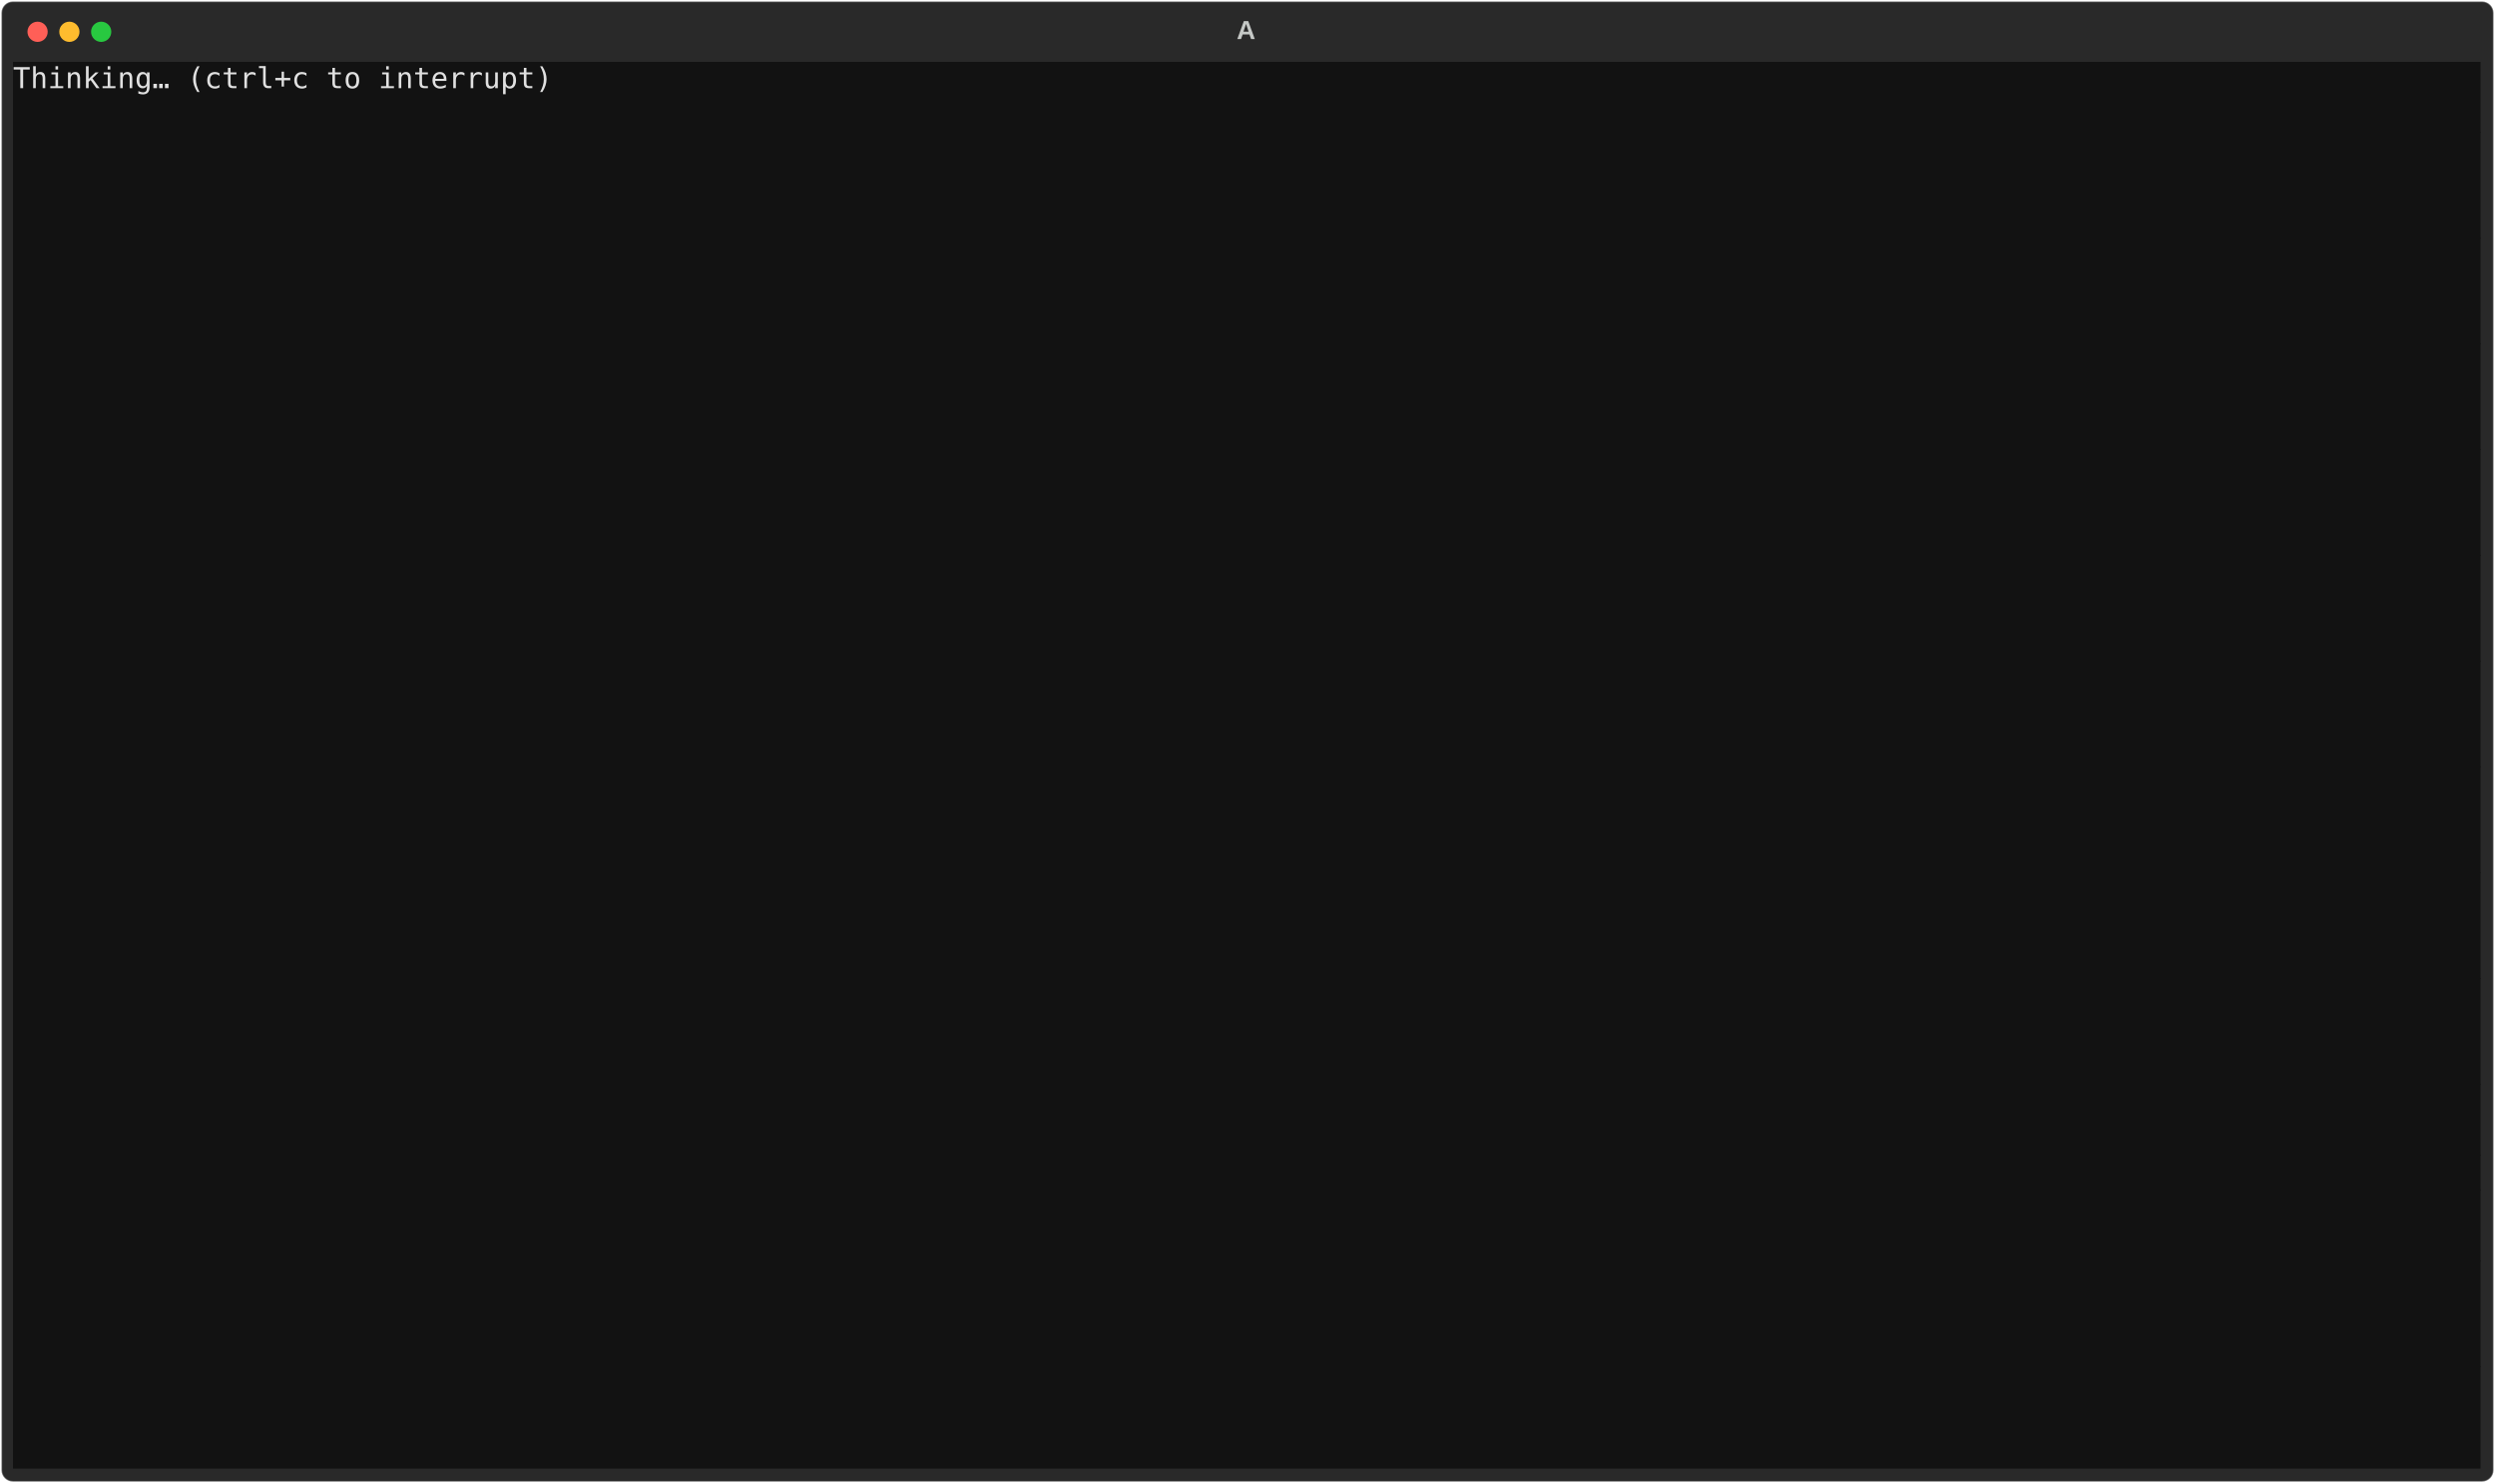
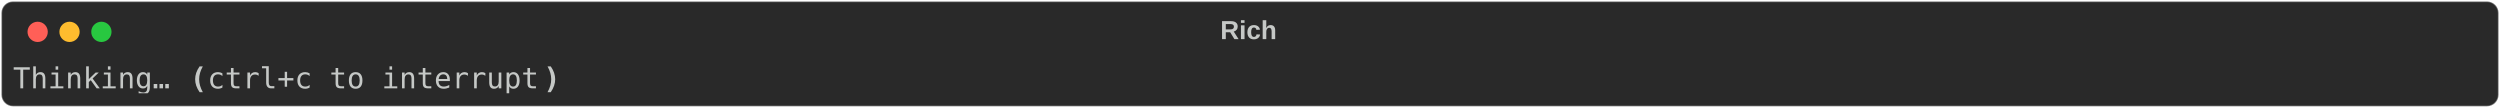
- <svg xmlns="http://www.w3.org/2000/svg" class="rich-terminal" viewBox="0 0 1726 1026.0">
+ <svg xmlns="http://www.w3.org/2000/svg" class="rich-terminal" viewBox="0 0 1726 74.4">
  <style>

    @font-face {
        font-family: "Fira Code";
        src: local("FiraCode-Regular"),
                url("https://cdnjs.cloudflare.com/ajax/libs/firacode/6.2.0/woff2/FiraCode-Regular.woff2") format("woff2"),
                url("https://cdnjs.cloudflare.com/ajax/libs/firacode/6.2.0/woff/FiraCode-Regular.woff") format("woff");
        font-style: normal;
        font-weight: 400;
    }
    @font-face {
        font-family: "Fira Code";
        src: local("FiraCode-Bold"),
                url("https://cdnjs.cloudflare.com/ajax/libs/firacode/6.2.0/woff2/FiraCode-Bold.woff2") format("woff2"),
                url("https://cdnjs.cloudflare.com/ajax/libs/firacode/6.2.0/woff/FiraCode-Bold.woff") format("woff");
        font-style: bold;
        font-weight: 700;
    }

-     .terminal-70410431-matrix {
+     .terminal-3841929799-matrix {
        font-family: Fira Code, monospace;
        font-size: 20px;
        line-height: 24.4px;
        font-variant-east-asian: full-width;
    }

-     .terminal-70410431-title {
+     .terminal-3841929799-title {
        font-size: 18px;
        font-weight: bold;
        font-family: arial;
    }

-     .terminal-70410431-r1 { fill: #e0e0e0 }
- .terminal-70410431-r2 { fill: #c5c8c6 }
+     .terminal-3841929799-r1 { fill: #c5c8c6 }
+ .terminal-3841929799-r2 { fill: #c5c8c6;font-weight: bold }
    </style>
  <defs>
-     <clipPath id="terminal-70410431-clip-terminal">
-       <rect x="0" y="0" width="1707.0" height="975.0" />
-     </clipPath>
-     <clipPath id="terminal-70410431-line-0">
-       <rect x="0" y="1.5" width="1708" height="24.65" />
-     </clipPath>
-     <clipPath id="terminal-70410431-line-1">
-       <rect x="0" y="25.9" width="1708" height="24.65" />
-     </clipPath>
-     <clipPath id="terminal-70410431-line-2">
-       <rect x="0" y="50.3" width="1708" height="24.65" />
-     </clipPath>
-     <clipPath id="terminal-70410431-line-3">
-       <rect x="0" y="74.7" width="1708" height="24.65" />
-     </clipPath>
-     <clipPath id="terminal-70410431-line-4">
-       <rect x="0" y="99.1" width="1708" height="24.65" />
-     </clipPath>
-     <clipPath id="terminal-70410431-line-5">
-       <rect x="0" y="123.5" width="1708" height="24.65" />
-     </clipPath>
-     <clipPath id="terminal-70410431-line-6">
-       <rect x="0" y="147.9" width="1708" height="24.65" />
-     </clipPath>
-     <clipPath id="terminal-70410431-line-7">
-       <rect x="0" y="172.3" width="1708" height="24.65" />
-     </clipPath>
-     <clipPath id="terminal-70410431-line-8">
-       <rect x="0" y="196.7" width="1708" height="24.65" />
-     </clipPath>
-     <clipPath id="terminal-70410431-line-9">
-       <rect x="0" y="221.1" width="1708" height="24.65" />
-     </clipPath>
-     <clipPath id="terminal-70410431-line-10">
-       <rect x="0" y="245.5" width="1708" height="24.65" />
-     </clipPath>
-     <clipPath id="terminal-70410431-line-11">
-       <rect x="0" y="269.9" width="1708" height="24.65" />
-     </clipPath>
-     <clipPath id="terminal-70410431-line-12">
-       <rect x="0" y="294.3" width="1708" height="24.65" />
-     </clipPath>
-     <clipPath id="terminal-70410431-line-13">
-       <rect x="0" y="318.7" width="1708" height="24.65" />
-     </clipPath>
-     <clipPath id="terminal-70410431-line-14">
-       <rect x="0" y="343.1" width="1708" height="24.65" />
-     </clipPath>
-     <clipPath id="terminal-70410431-line-15">
-       <rect x="0" y="367.5" width="1708" height="24.65" />
-     </clipPath>
-     <clipPath id="terminal-70410431-line-16">
-       <rect x="0" y="391.9" width="1708" height="24.65" />
-     </clipPath>
-     <clipPath id="terminal-70410431-line-17">
-       <rect x="0" y="416.3" width="1708" height="24.65" />
-     </clipPath>
-     <clipPath id="terminal-70410431-line-18">
-       <rect x="0" y="440.7" width="1708" height="24.65" />
-     </clipPath>
-     <clipPath id="terminal-70410431-line-19">
-       <rect x="0" y="465.1" width="1708" height="24.65" />
-     </clipPath>
-     <clipPath id="terminal-70410431-line-20">
-       <rect x="0" y="489.5" width="1708" height="24.65" />
-     </clipPath>
-     <clipPath id="terminal-70410431-line-21">
-       <rect x="0" y="513.9" width="1708" height="24.65" />
-     </clipPath>
-     <clipPath id="terminal-70410431-line-22">
-       <rect x="0" y="538.3" width="1708" height="24.65" />
-     </clipPath>
-     <clipPath id="terminal-70410431-line-23">
-       <rect x="0" y="562.7" width="1708" height="24.65" />
-     </clipPath>
-     <clipPath id="terminal-70410431-line-24">
-       <rect x="0" y="587.1" width="1708" height="24.65" />
-     </clipPath>
-     <clipPath id="terminal-70410431-line-25">
-       <rect x="0" y="611.5" width="1708" height="24.65" />
-     </clipPath>
-     <clipPath id="terminal-70410431-line-26">
-       <rect x="0" y="635.9" width="1708" height="24.65" />
-     </clipPath>
-     <clipPath id="terminal-70410431-line-27">
-       <rect x="0" y="660.3" width="1708" height="24.65" />
-     </clipPath>
-     <clipPath id="terminal-70410431-line-28">
-       <rect x="0" y="684.7" width="1708" height="24.65" />
-     </clipPath>
-     <clipPath id="terminal-70410431-line-29">
-       <rect x="0" y="709.1" width="1708" height="24.65" />
-     </clipPath>
-     <clipPath id="terminal-70410431-line-30">
-       <rect x="0" y="733.5" width="1708" height="24.65" />
-     </clipPath>
-     <clipPath id="terminal-70410431-line-31">
-       <rect x="0" y="757.9" width="1708" height="24.65" />
-     </clipPath>
-     <clipPath id="terminal-70410431-line-32">
-       <rect x="0" y="782.3" width="1708" height="24.65" />
-     </clipPath>
-     <clipPath id="terminal-70410431-line-33">
-       <rect x="0" y="806.7" width="1708" height="24.65" />
-     </clipPath>
-     <clipPath id="terminal-70410431-line-34">
-       <rect x="0" y="831.1" width="1708" height="24.65" />
-     </clipPath>
-     <clipPath id="terminal-70410431-line-35">
-       <rect x="0" y="855.5" width="1708" height="24.65" />
-     </clipPath>
-     <clipPath id="terminal-70410431-line-36">
-       <rect x="0" y="879.9" width="1708" height="24.65" />
-     </clipPath>
-     <clipPath id="terminal-70410431-line-37">
-       <rect x="0" y="904.3" width="1708" height="24.65" />
-     </clipPath>
-     <clipPath id="terminal-70410431-line-38">
-       <rect x="0" y="928.7" width="1708" height="24.65" />
+     <clipPath id="terminal-3841929799-clip-terminal">
+       <rect x="0" y="0" width="1707.0" height="23.4" />
    </clipPath>
  </defs>
-   <rect fill="#292929" stroke="rgba(255,255,255,0.35)" stroke-width="1" x="1" y="1" width="1724" height="1024" rx="8" />
-   <text class="terminal-70410431-title" fill="#c5c8c6" text-anchor="middle" x="862" y="27">A</text>
+   <rect fill="#292929" stroke="rgba(255,255,255,0.35)" stroke-width="1" x="1" y="1" width="1724" height="72.4" rx="8" />
+   <text class="terminal-3841929799-title" fill="#c5c8c6" text-anchor="middle" x="862" y="27">Rich</text>
  <g transform="translate(26,22)">
    <circle cx="0" cy="0" r="7" fill="#ff5f57" />
    <circle cx="22" cy="0" r="7" fill="#febc2e" />
    <circle cx="44" cy="0" r="7" fill="#28c840" />
  </g>
-   <g transform="translate(9, 41)" clip-path="url(#terminal-70410431-clip-terminal)">
-     <rect fill="#121212" x="0" y="1.5" width="378.2" height="24.65" shape-rendering="crispEdges" />
-     <rect fill="#121212" x="378.2" y="1.5" width="1329.8" height="24.65" shape-rendering="crispEdges" />
-     <rect fill="#121212" x="0" y="25.9" width="1708" height="24.65" shape-rendering="crispEdges" />
-     <rect fill="#121212" x="0" y="50.3" width="1708" height="24.65" shape-rendering="crispEdges" />
-     <rect fill="#121212" x="0" y="74.7" width="1708" height="24.65" shape-rendering="crispEdges" />
-     <rect fill="#121212" x="0" y="99.1" width="1708" height="24.65" shape-rendering="crispEdges" />
-     <rect fill="#121212" x="0" y="123.5" width="1708" height="24.65" shape-rendering="crispEdges" />
-     <rect fill="#121212" x="0" y="147.9" width="1708" height="24.65" shape-rendering="crispEdges" />
-     <rect fill="#121212" x="0" y="172.3" width="1708" height="24.65" shape-rendering="crispEdges" />
-     <rect fill="#121212" x="0" y="196.7" width="1708" height="24.65" shape-rendering="crispEdges" />
-     <rect fill="#121212" x="0" y="221.1" width="1708" height="24.65" shape-rendering="crispEdges" />
-     <rect fill="#121212" x="0" y="245.5" width="1708" height="24.65" shape-rendering="crispEdges" />
-     <rect fill="#121212" x="0" y="269.9" width="1708" height="24.65" shape-rendering="crispEdges" />
-     <rect fill="#121212" x="0" y="294.3" width="1708" height="24.65" shape-rendering="crispEdges" />
-     <rect fill="#121212" x="0" y="318.7" width="1708" height="24.65" shape-rendering="crispEdges" />
-     <rect fill="#121212" x="0" y="343.1" width="1708" height="24.65" shape-rendering="crispEdges" />
-     <rect fill="#121212" x="0" y="367.5" width="1708" height="24.65" shape-rendering="crispEdges" />
-     <rect fill="#121212" x="0" y="391.9" width="1708" height="24.65" shape-rendering="crispEdges" />
-     <rect fill="#121212" x="0" y="416.3" width="1708" height="24.65" shape-rendering="crispEdges" />
-     <rect fill="#121212" x="0" y="440.7" width="1708" height="24.65" shape-rendering="crispEdges" />
-     <rect fill="#121212" x="0" y="465.1" width="1708" height="24.65" shape-rendering="crispEdges" />
-     <rect fill="#121212" x="0" y="489.5" width="1708" height="24.65" shape-rendering="crispEdges" />
-     <rect fill="#121212" x="0" y="513.9" width="1708" height="24.65" shape-rendering="crispEdges" />
-     <rect fill="#121212" x="0" y="538.3" width="1708" height="24.65" shape-rendering="crispEdges" />
-     <rect fill="#121212" x="0" y="562.7" width="1708" height="24.65" shape-rendering="crispEdges" />
-     <rect fill="#121212" x="0" y="587.1" width="1708" height="24.65" shape-rendering="crispEdges" />
-     <rect fill="#121212" x="0" y="611.5" width="1708" height="24.65" shape-rendering="crispEdges" />
-     <rect fill="#121212" x="0" y="635.9" width="1708" height="24.65" shape-rendering="crispEdges" />
-     <rect fill="#121212" x="0" y="660.3" width="1708" height="24.65" shape-rendering="crispEdges" />
-     <rect fill="#121212" x="0" y="684.7" width="1708" height="24.65" shape-rendering="crispEdges" />
-     <rect fill="#121212" x="0" y="709.1" width="1708" height="24.65" shape-rendering="crispEdges" />
-     <rect fill="#121212" x="0" y="733.5" width="1708" height="24.65" shape-rendering="crispEdges" />
-     <rect fill="#121212" x="0" y="757.9" width="1708" height="24.65" shape-rendering="crispEdges" />
-     <rect fill="#121212" x="0" y="782.3" width="1708" height="24.65" shape-rendering="crispEdges" />
-     <rect fill="#121212" x="0" y="806.7" width="1708" height="24.65" shape-rendering="crispEdges" />
-     <rect fill="#121212" x="0" y="831.1" width="1708" height="24.65" shape-rendering="crispEdges" />
-     <rect fill="#121212" x="0" y="855.5" width="1708" height="24.65" shape-rendering="crispEdges" />
-     <rect fill="#121212" x="0" y="879.9" width="1708" height="24.65" shape-rendering="crispEdges" />
-     <rect fill="#121212" x="0" y="904.3" width="1708" height="24.65" shape-rendering="crispEdges" />
-     <rect fill="#121212" x="0" y="928.7" width="1708" height="24.65" shape-rendering="crispEdges" />
-     <rect fill="#121212" x="0" y="953.1" width="1708" height="24.65" shape-rendering="crispEdges" />
-     <g class="terminal-70410431-matrix">
-       <text class="terminal-70410431-r1" x="0" y="20" textLength="378.2" clip-path="url(#terminal-70410431-line-0)">Thinking… (ctrl+c to interrupt)</text>
-       <text class="terminal-70410431-r2" x="1708" y="20" textLength="12.2" clip-path="url(#terminal-70410431-line-0)">
- </text>
-       <text class="terminal-70410431-r2" x="1708" y="44.4" textLength="12.2" clip-path="url(#terminal-70410431-line-1)">
- </text>
-       <text class="terminal-70410431-r2" x="1708" y="68.8" textLength="12.2" clip-path="url(#terminal-70410431-line-2)">
- </text>
-       <text class="terminal-70410431-r2" x="1708" y="93.2" textLength="12.2" clip-path="url(#terminal-70410431-line-3)">
- </text>
-       <text class="terminal-70410431-r2" x="1708" y="117.6" textLength="12.2" clip-path="url(#terminal-70410431-line-4)">
- </text>
-       <text class="terminal-70410431-r2" x="1708" y="142" textLength="12.2" clip-path="url(#terminal-70410431-line-5)">
- </text>
-       <text class="terminal-70410431-r2" x="1708" y="166.4" textLength="12.2" clip-path="url(#terminal-70410431-line-6)">
- </text>
-       <text class="terminal-70410431-r2" x="1708" y="190.8" textLength="12.2" clip-path="url(#terminal-70410431-line-7)">
- </text>
-       <text class="terminal-70410431-r2" x="1708" y="215.2" textLength="12.2" clip-path="url(#terminal-70410431-line-8)">
- </text>
-       <text class="terminal-70410431-r2" x="1708" y="239.6" textLength="12.2" clip-path="url(#terminal-70410431-line-9)">
- </text>
-       <text class="terminal-70410431-r2" x="1708" y="264" textLength="12.2" clip-path="url(#terminal-70410431-line-10)">
- </text>
-       <text class="terminal-70410431-r2" x="1708" y="288.4" textLength="12.2" clip-path="url(#terminal-70410431-line-11)">
- </text>
-       <text class="terminal-70410431-r2" x="1708" y="312.8" textLength="12.2" clip-path="url(#terminal-70410431-line-12)">
- </text>
-       <text class="terminal-70410431-r2" x="1708" y="337.2" textLength="12.2" clip-path="url(#terminal-70410431-line-13)">
- </text>
-       <text class="terminal-70410431-r2" x="1708" y="361.6" textLength="12.2" clip-path="url(#terminal-70410431-line-14)">
- </text>
-       <text class="terminal-70410431-r2" x="1708" y="386" textLength="12.2" clip-path="url(#terminal-70410431-line-15)">
- </text>
-       <text class="terminal-70410431-r2" x="1708" y="410.4" textLength="12.2" clip-path="url(#terminal-70410431-line-16)">
- </text>
-       <text class="terminal-70410431-r2" x="1708" y="434.8" textLength="12.2" clip-path="url(#terminal-70410431-line-17)">
- </text>
-       <text class="terminal-70410431-r2" x="1708" y="459.2" textLength="12.2" clip-path="url(#terminal-70410431-line-18)">
- </text>
-       <text class="terminal-70410431-r2" x="1708" y="483.6" textLength="12.2" clip-path="url(#terminal-70410431-line-19)">
- </text>
-       <text class="terminal-70410431-r2" x="1708" y="508" textLength="12.2" clip-path="url(#terminal-70410431-line-20)">
- </text>
-       <text class="terminal-70410431-r2" x="1708" y="532.4" textLength="12.2" clip-path="url(#terminal-70410431-line-21)">
- </text>
-       <text class="terminal-70410431-r2" x="1708" y="556.8" textLength="12.2" clip-path="url(#terminal-70410431-line-22)">
- </text>
-       <text class="terminal-70410431-r2" x="1708" y="581.2" textLength="12.2" clip-path="url(#terminal-70410431-line-23)">
- </text>
-       <text class="terminal-70410431-r2" x="1708" y="605.6" textLength="12.2" clip-path="url(#terminal-70410431-line-24)">
- </text>
-       <text class="terminal-70410431-r2" x="1708" y="630" textLength="12.2" clip-path="url(#terminal-70410431-line-25)">
- </text>
-       <text class="terminal-70410431-r2" x="1708" y="654.4" textLength="12.2" clip-path="url(#terminal-70410431-line-26)">
- </text>
-       <text class="terminal-70410431-r2" x="1708" y="678.8" textLength="12.2" clip-path="url(#terminal-70410431-line-27)">
- </text>
-       <text class="terminal-70410431-r2" x="1708" y="703.2" textLength="12.2" clip-path="url(#terminal-70410431-line-28)">
- </text>
-       <text class="terminal-70410431-r2" x="1708" y="727.6" textLength="12.2" clip-path="url(#terminal-70410431-line-29)">
- </text>
-       <text class="terminal-70410431-r2" x="1708" y="752" textLength="12.2" clip-path="url(#terminal-70410431-line-30)">
- </text>
-       <text class="terminal-70410431-r2" x="1708" y="776.4" textLength="12.2" clip-path="url(#terminal-70410431-line-31)">
- </text>
-       <text class="terminal-70410431-r2" x="1708" y="800.8" textLength="12.2" clip-path="url(#terminal-70410431-line-32)">
- </text>
-       <text class="terminal-70410431-r2" x="1708" y="825.2" textLength="12.2" clip-path="url(#terminal-70410431-line-33)">
- </text>
-       <text class="terminal-70410431-r2" x="1708" y="849.6" textLength="12.2" clip-path="url(#terminal-70410431-line-34)">
- </text>
-       <text class="terminal-70410431-r2" x="1708" y="874" textLength="12.2" clip-path="url(#terminal-70410431-line-35)">
- </text>
-       <text class="terminal-70410431-r2" x="1708" y="898.4" textLength="12.2" clip-path="url(#terminal-70410431-line-36)">
- </text>
-       <text class="terminal-70410431-r2" x="1708" y="922.8" textLength="12.2" clip-path="url(#terminal-70410431-line-37)">
- </text>
-       <text class="terminal-70410431-r2" x="1708" y="947.2" textLength="12.2" clip-path="url(#terminal-70410431-line-38)">
+   <g transform="translate(9, 41)" clip-path="url(#terminal-3841929799-clip-terminal)">
+     <g class="terminal-3841929799-matrix">
+       <text class="terminal-3841929799-r1" x="0" y="20" textLength="122" clip-path="url(#terminal-3841929799-line-0)">Thinking… </text>
+       <text class="terminal-3841929799-r2" x="122" y="20" textLength="12.2" clip-path="url(#terminal-3841929799-line-0)">(</text>
+       <text class="terminal-3841929799-r1" x="134.2" y="20" textLength="231.8" clip-path="url(#terminal-3841929799-line-0)">ctrl+c to interrupt</text>
+       <text class="terminal-3841929799-r2" x="366" y="20" textLength="12.2" clip-path="url(#terminal-3841929799-line-0)">)</text>
+       <text class="terminal-3841929799-r1" x="1708" y="20" textLength="12.2" clip-path="url(#terminal-3841929799-line-0)">
</text>
    </g>
  </g>
</svg>
